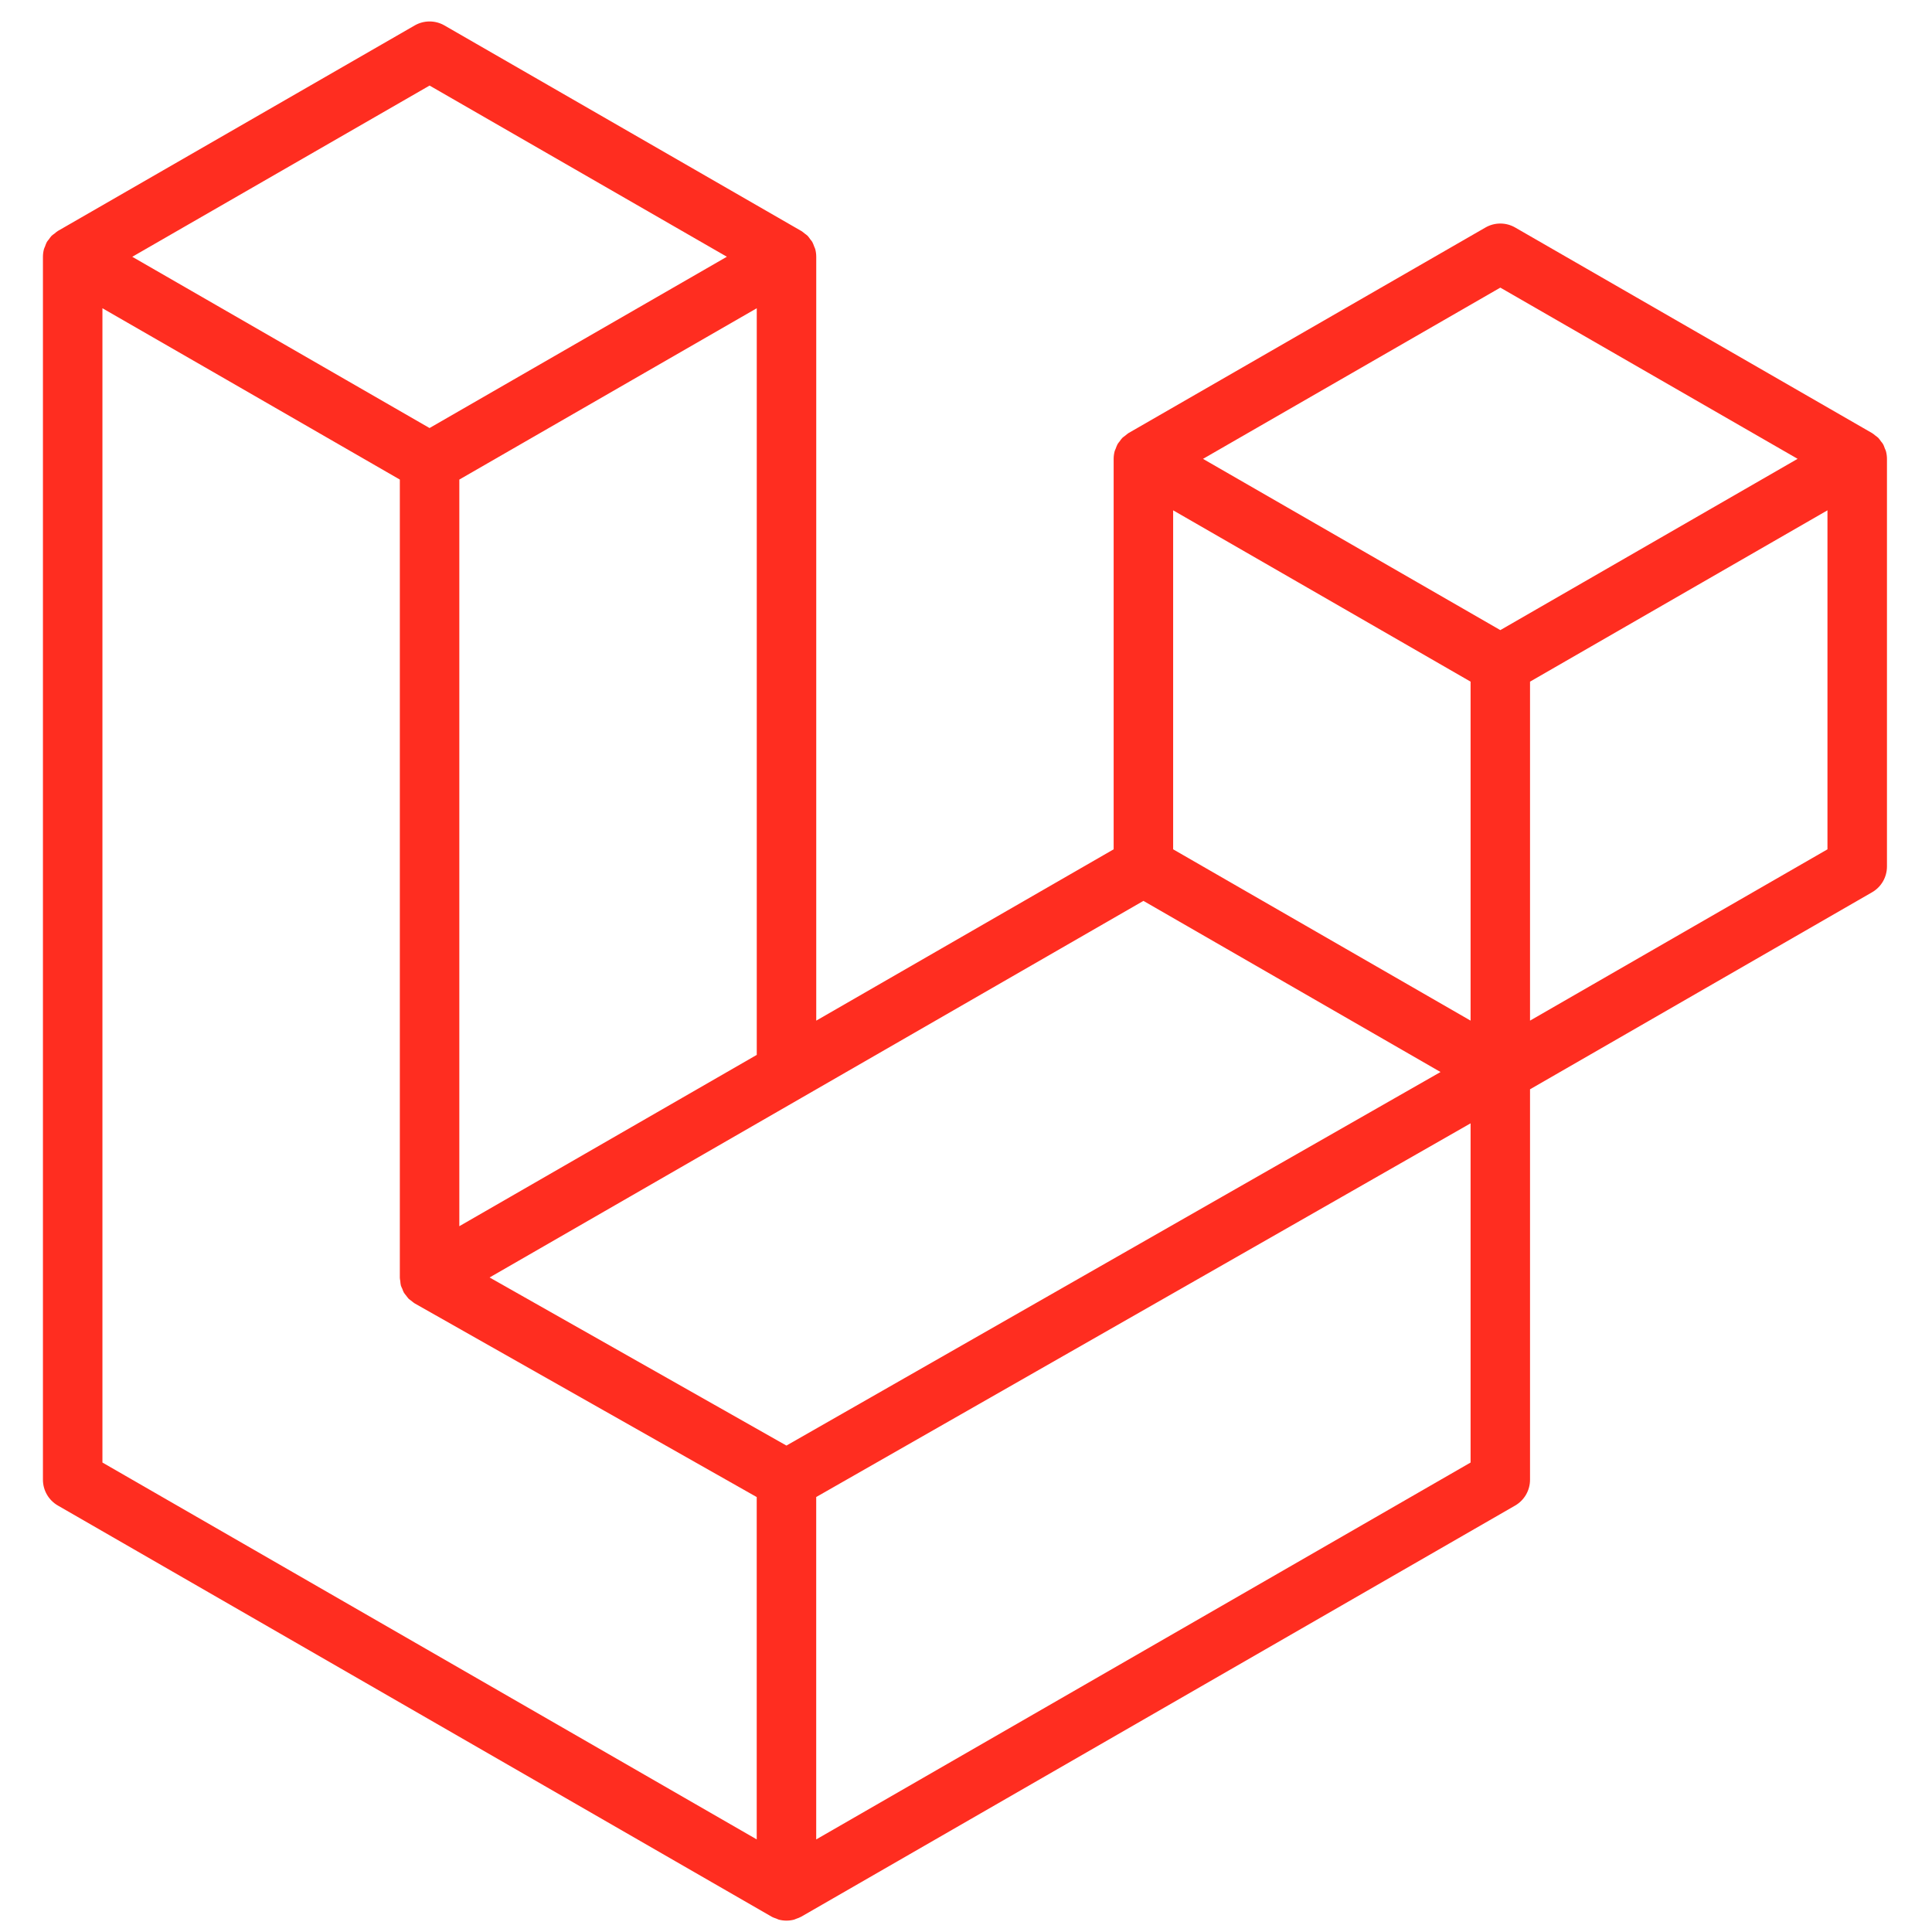
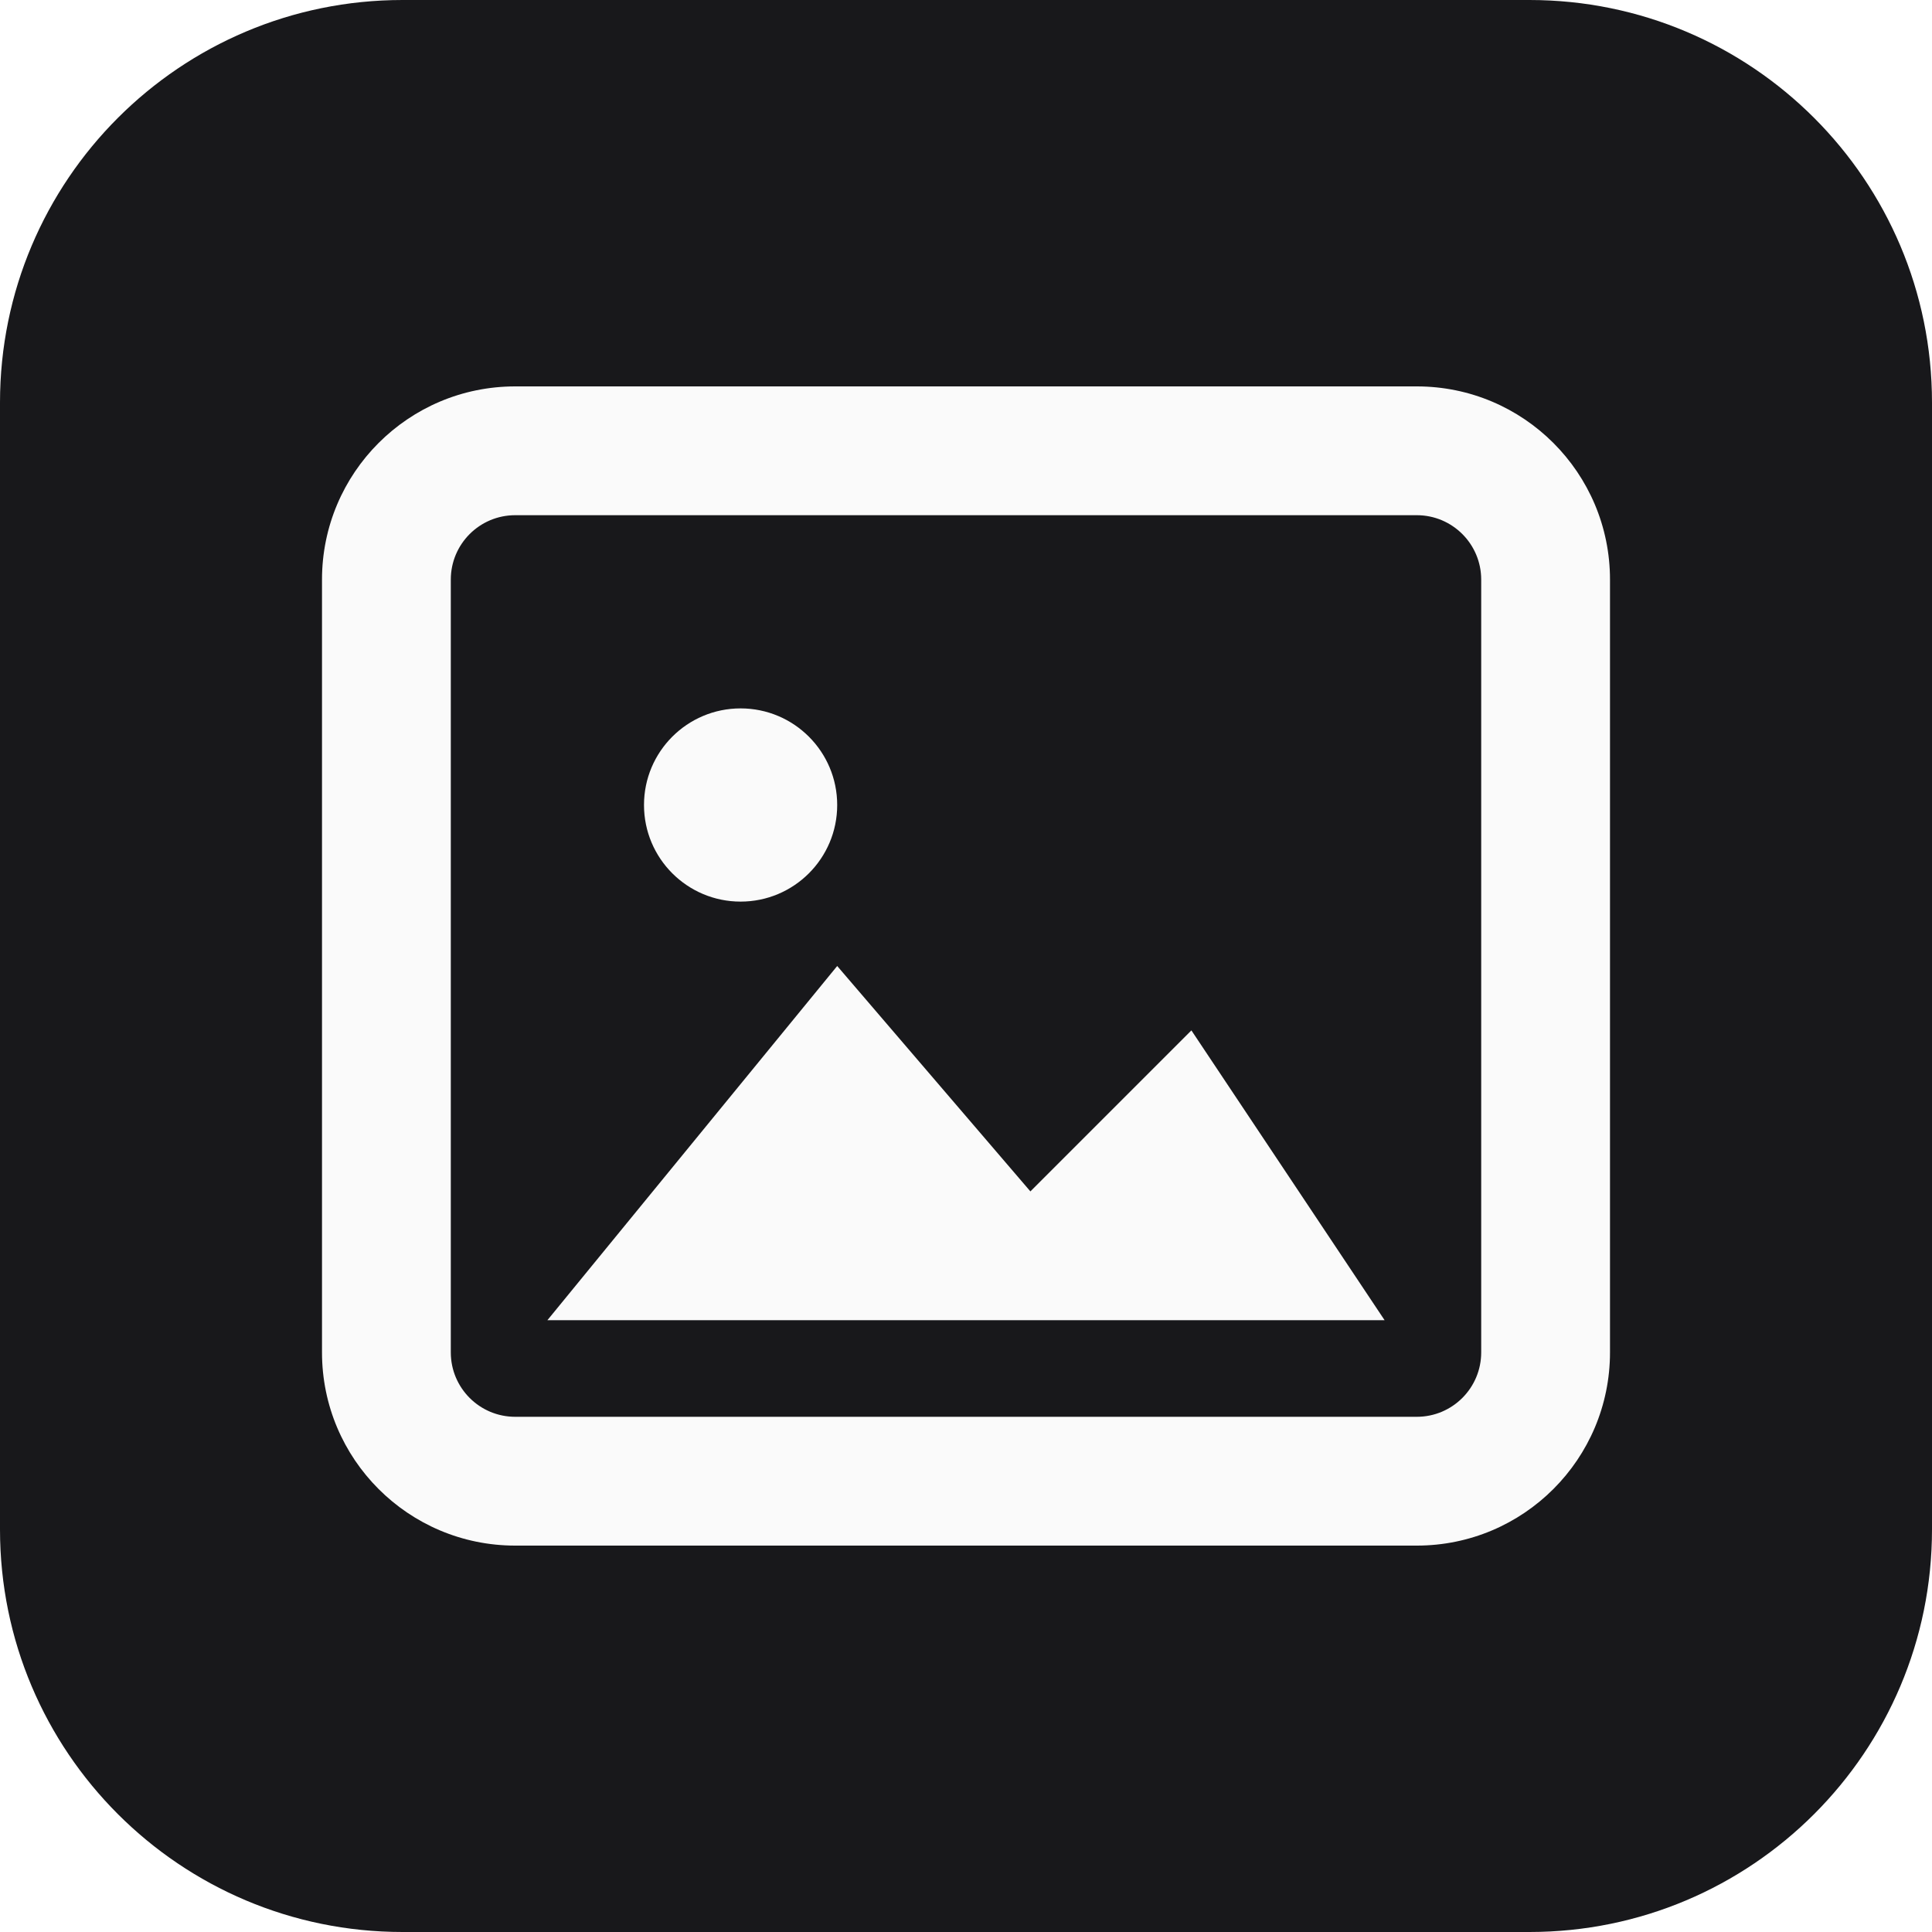
- <svg xmlns="http://www.w3.org/2000/svg" width="166" height="166" viewBox="0 0 166 166" fill="none">
-   <path fill-rule="evenodd" clip-rule="evenodd" d="M162.041 38.759C162.099 38.977 162.129 39.201 162.13 39.426V74.452C162.13 74.902 162.011 75.344 161.786 75.733C161.561 76.122 161.237 76.444 160.847 76.668L131.462 93.594V127.141C131.462 128.054 130.977 128.897 130.186 129.357L68.847 164.683C68.707 164.763 68.554 164.814 68.401 164.868C68.343 164.887 68.289 164.922 68.228 164.938C67.8 165.051 67.349 165.051 66.92 164.938C66.85 164.919 66.786 164.881 66.719 164.855C66.579 164.804 66.432 164.76 66.298 164.683L4.972 129.357C4.583 129.133 4.259 128.81 4.034 128.421C3.808 128.032 3.69 127.591 3.689 127.141L3.689 22.063C3.689 21.834 3.721 21.61 3.779 21.393C3.798 21.32 3.843 21.253 3.868 21.179C3.916 21.045 3.961 20.908 4.031 20.783C4.079 20.7 4.149 20.633 4.206 20.557C4.28 20.454 4.347 20.349 4.433 20.26C4.506 20.186 4.602 20.132 4.685 20.068C4.778 19.992 4.861 19.909 4.966 19.848L35.633 2.185C36.022 1.961 36.462 1.844 36.91 1.844C37.358 1.844 37.798 1.961 38.186 2.185L68.851 19.848H68.857C68.959 19.912 69.045 19.992 69.138 20.065C69.221 20.129 69.313 20.186 69.387 20.257C69.476 20.349 69.54 20.454 69.616 20.557C69.671 20.633 69.744 20.7 69.789 20.783C69.862 20.911 69.904 21.045 69.955 21.179C69.98 21.253 70.025 21.32 70.044 21.396C70.103 21.614 70.133 21.838 70.133 22.063V87.694L95.686 72.974V39.423C95.686 39.2 95.718 38.973 95.775 38.759C95.798 38.683 95.839 38.615 95.865 38.542C95.916 38.408 95.96 38.271 96.031 38.146C96.079 38.063 96.149 37.996 96.203 37.92C96.279 37.818 96.343 37.712 96.433 37.623C96.506 37.549 96.599 37.495 96.681 37.431C96.777 37.355 96.86 37.272 96.962 37.211L127.633 19.548C128.021 19.324 128.461 19.206 128.91 19.206C129.358 19.206 129.798 19.324 130.186 19.548L160.85 37.211C160.959 37.275 161.042 37.355 161.137 37.428C161.217 37.492 161.31 37.549 161.383 37.62C161.473 37.712 161.536 37.818 161.613 37.92C161.67 37.996 161.741 38.063 161.785 38.146C161.859 38.271 161.9 38.408 161.951 38.542C161.98 38.615 162.021 38.683 162.041 38.759ZM157.018 72.974V43.848L146.287 50.028L131.462 58.568V87.694L157.021 72.974H157.018ZM126.354 125.663V96.518L111.771 104.85L70.13 128.626V158.046L126.354 125.663ZM8.801 26.485V125.663L65.018 158.043V128.629L35.649 112L35.64 111.994L35.627 111.988C35.528 111.93 35.445 111.847 35.353 111.777C35.273 111.713 35.18 111.662 35.11 111.592L35.104 111.582C35.021 111.502 34.963 111.403 34.893 111.314C34.829 111.228 34.753 111.154 34.702 111.065L34.699 111.055C34.641 110.96 34.606 110.845 34.565 110.736C34.523 110.64 34.469 110.551 34.443 110.449C34.411 110.328 34.405 110.197 34.392 110.072C34.379 109.976 34.354 109.881 34.354 109.785V109.778V41.205L19.532 32.662L8.801 26.485ZM36.913 7.35L11.364 22.063L36.907 36.777L62.453 22.06L36.907 7.35H36.913ZM50.2 99.174L65.022 90.637V26.485L54.291 32.665L39.466 41.205V105.357L50.2 99.174ZM128.91 24.713L103.363 39.426L128.91 54.14L154.453 39.423L128.91 24.713ZM126.354 58.568L111.529 50.028L100.798 43.848V72.974L115.619 81.511L126.354 87.694V58.568ZM67.571 124.205L105.042 102.803L123.772 92.109L98.245 77.405L68.854 94.334L42.066 109.762L67.571 124.205Z" fill="#FF2D20" />
+ <svg xmlns="http://www.w3.org/2000/svg" viewBox="0 0 24 24">
+   <rect width="24" height="24" rx="5" fill="#18181b" />
+   <path fill="#fafafa" fill-rule="evenodd" clip-rule="evenodd" transform="translate(2.4 2.4) scale(0.8)" d="M5 3h14a3 3 0 0 1 3 3v12a3 3 0 0 1-3 3H5a3 3 0 0 1-3-3V6a3 3 0 0 1 3-3Zm0 2a1 1 0 0 0-1 1v12a1 1 0 0 0 1 1h14a1 1 0 0 0 1-1V6a1 1 0 0 0-1-1H5Zm3.5 3a1.5 1.5 0 1 1 0 3 1.5 1.5 0 0 1 0-3ZM5.5 17.5 10 12l3 3.5 2.5-2.5 3 4.5h-13Z" />
</svg>
